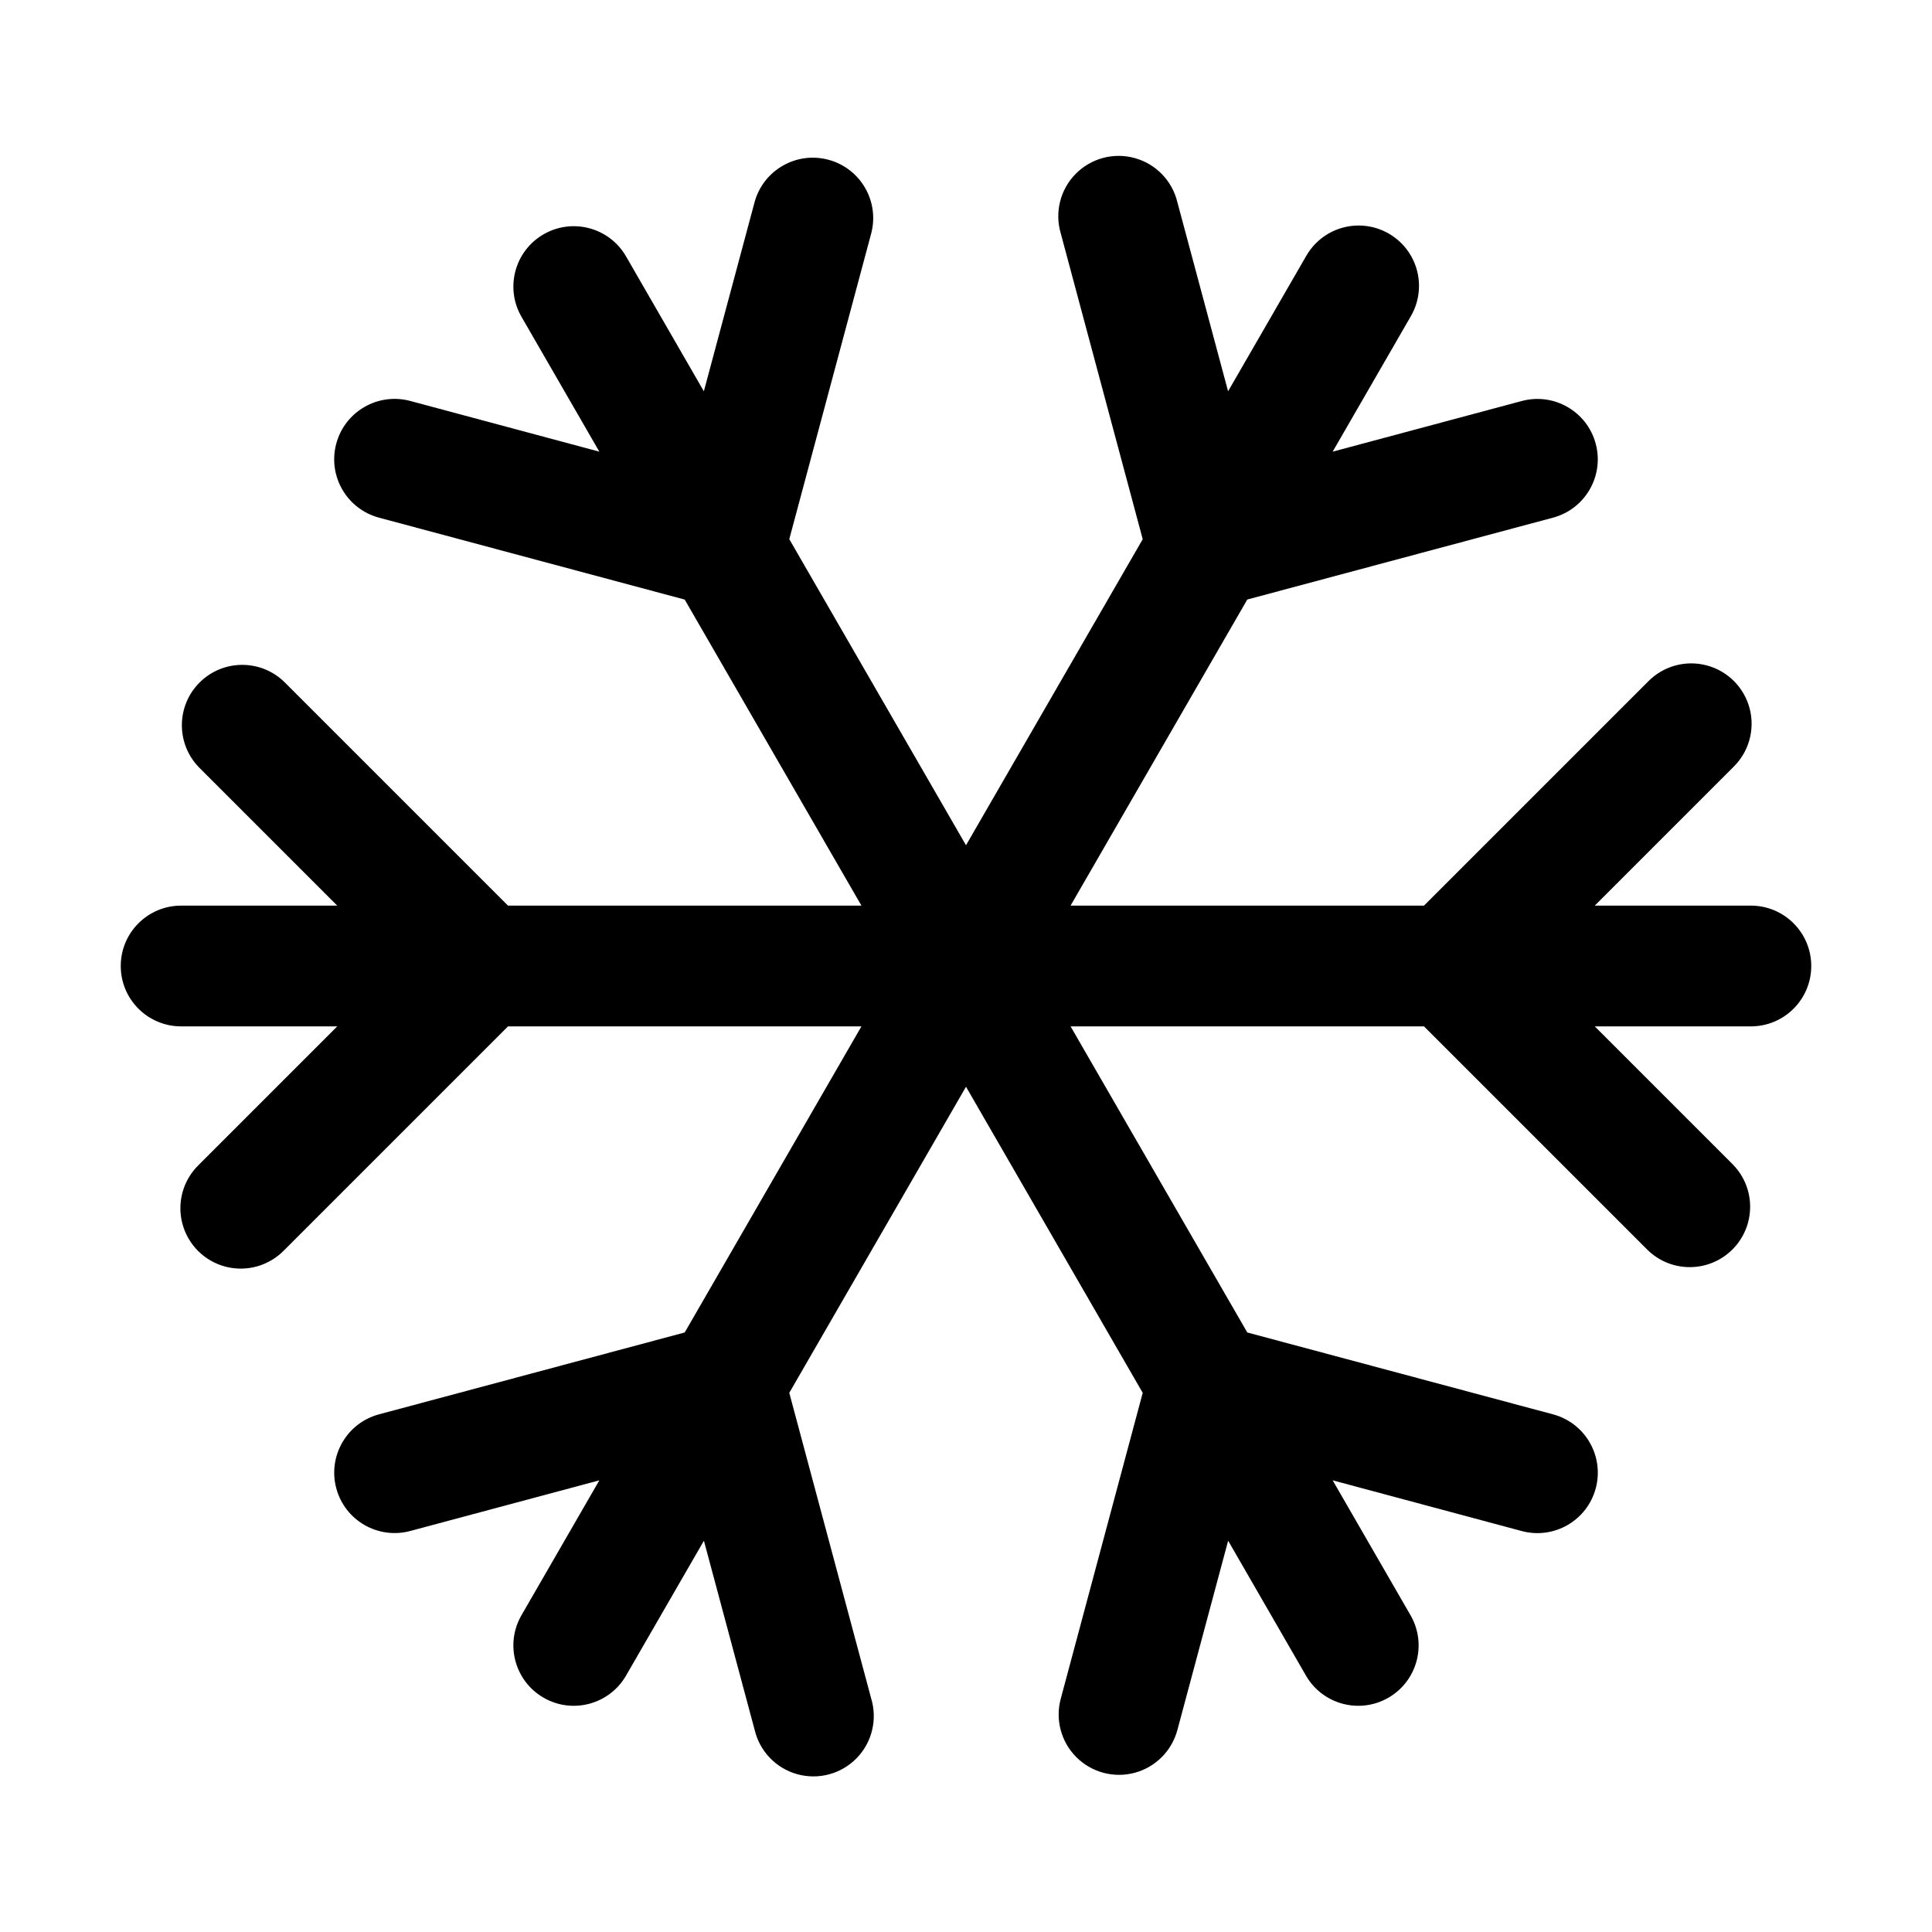
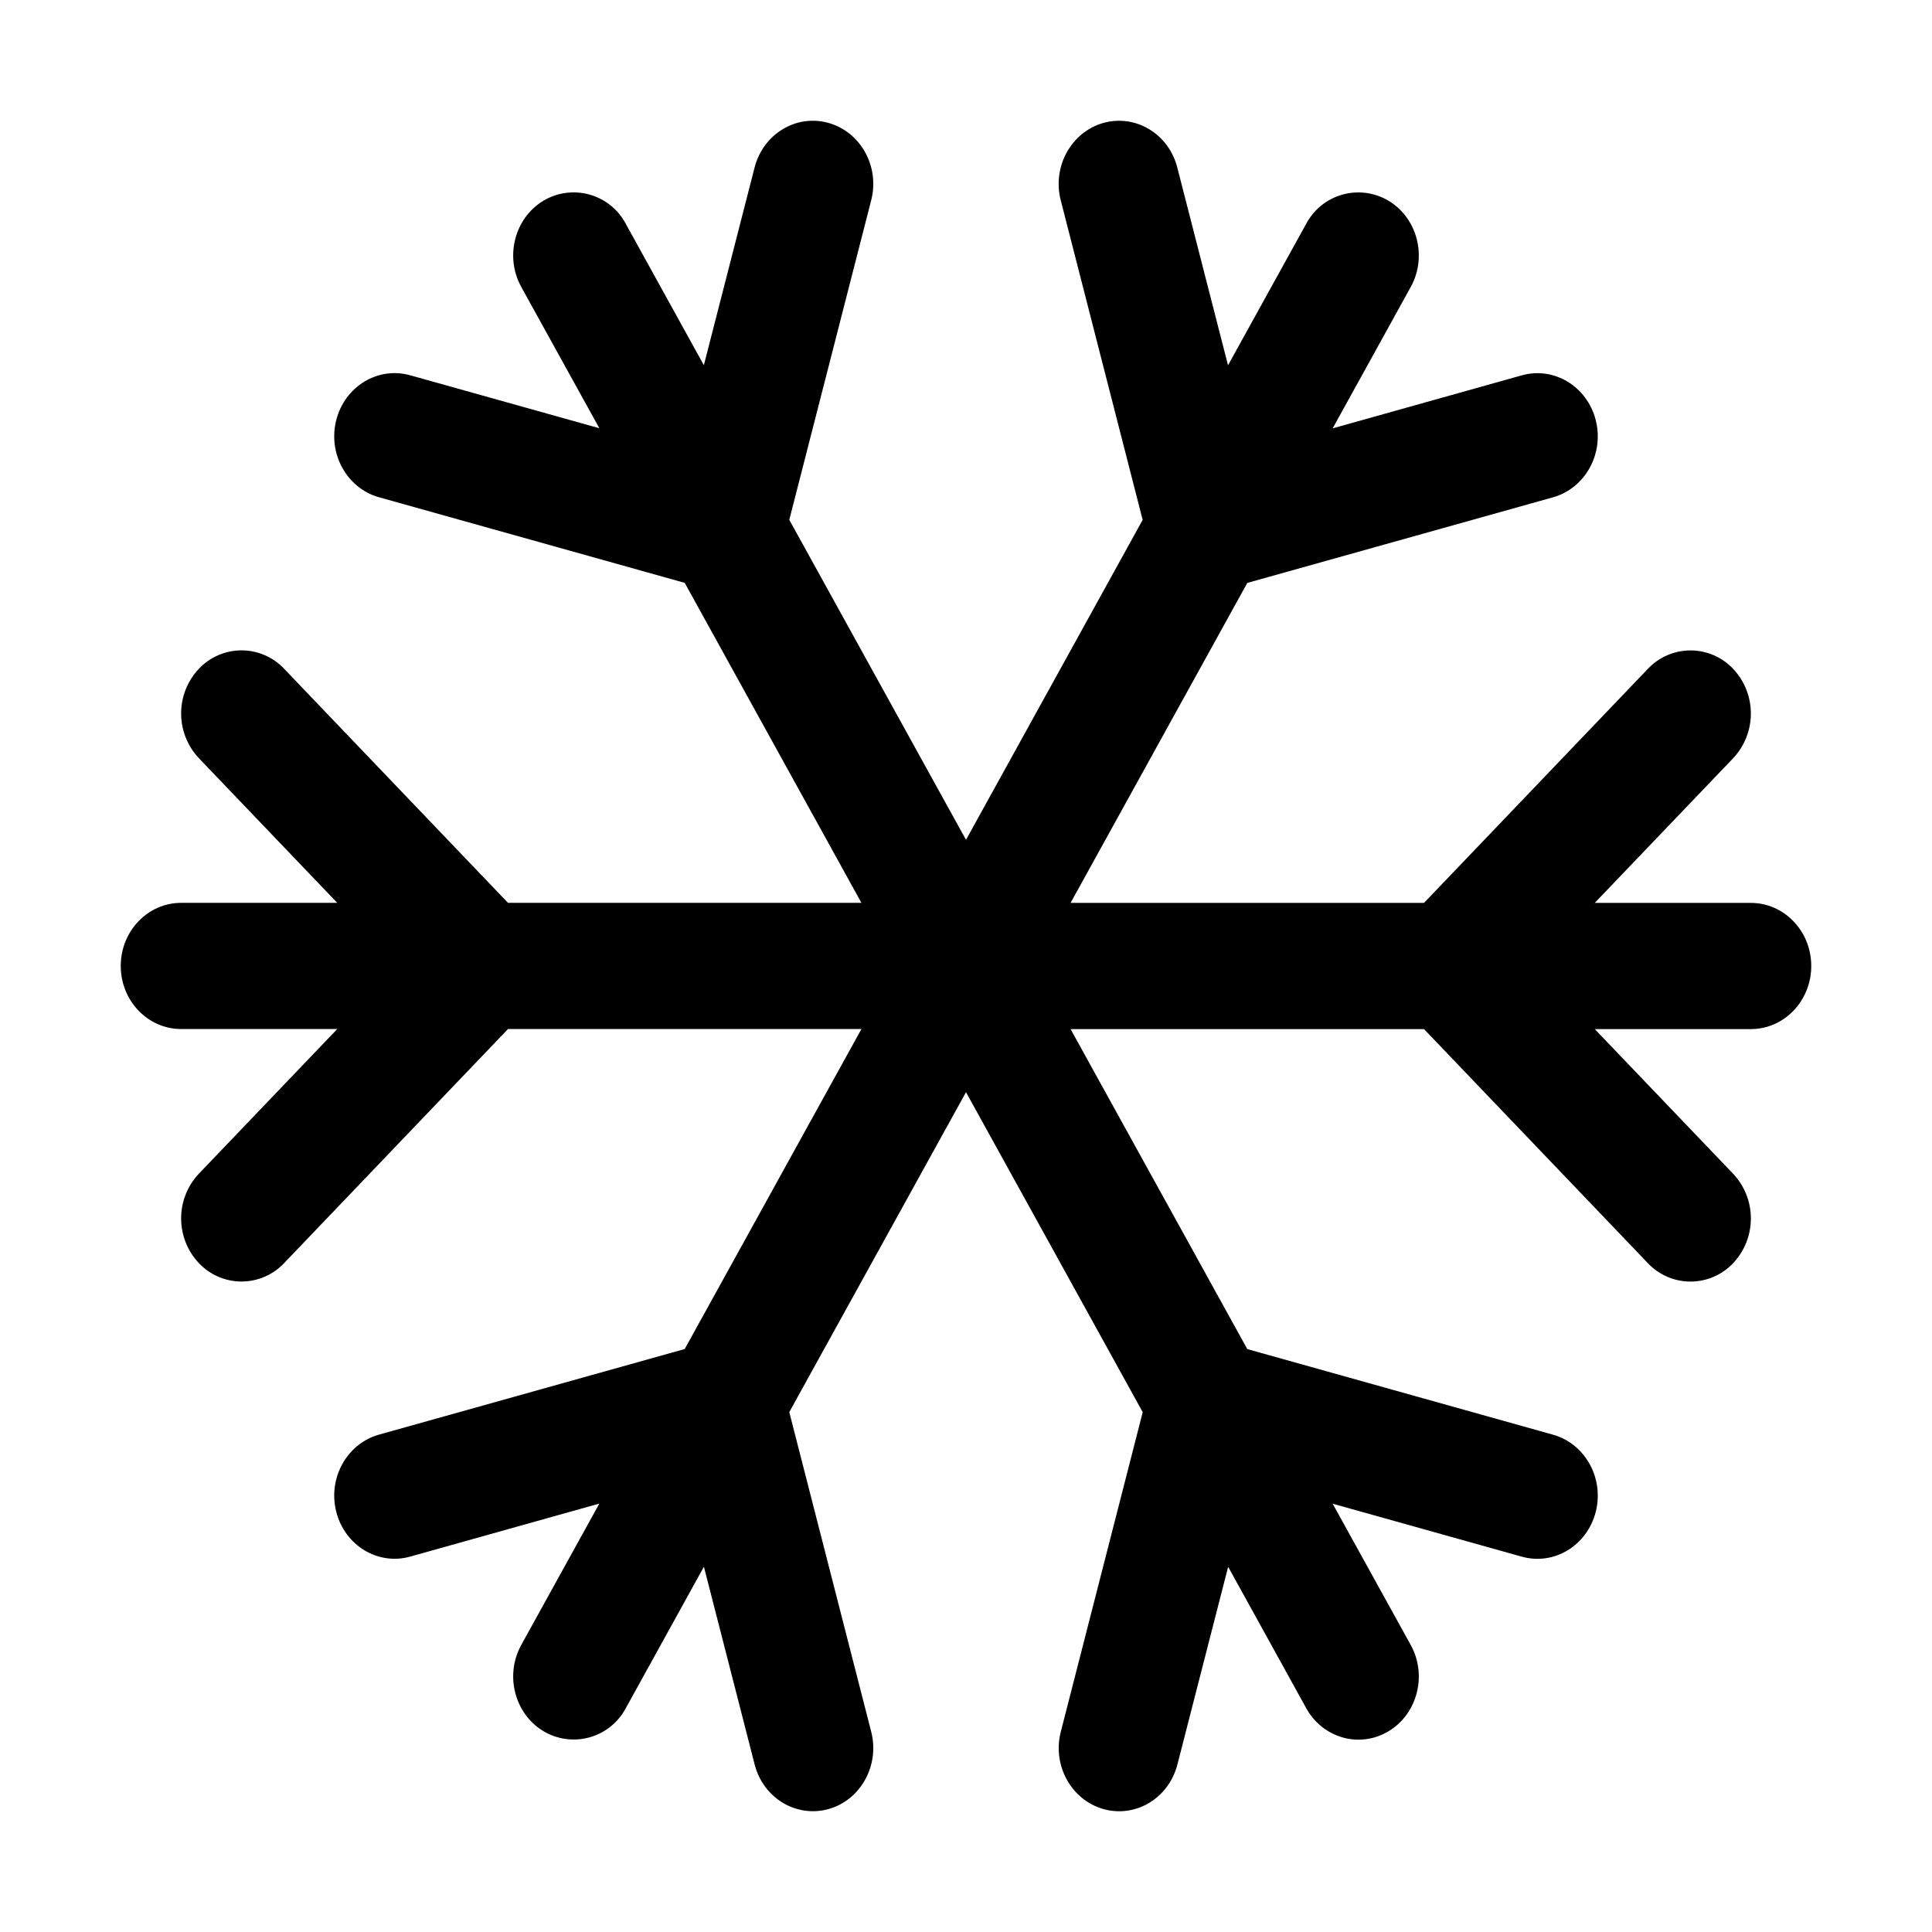
<svg xmlns="http://www.w3.org/2000/svg" width="32" height="32" fill="none">
-   <path d="M14.43 3.866a1 1 0 0 0-1.932-.517l-.84 3.132-1.292-2.24a1 1 0 0 0-1.732 1l1.293 2.24-3.132-.84a1 1 0 1 0-.518 1.933l5.064 1.357L14.268 15H8.414l-3.707-3.707a1 1 0 0 0-1.414 1.414L5.586 15H3a1 1 0 1 0 0 2h2.586l-2.293 2.293a1 1 0 1 0 1.414 1.414L8.414 17h5.854l-2.927 5.07-5.064 1.356a1 1 0 1 0 .518 1.932l3.132-.839-1.293 2.24a1 1 0 0 0 1.732 1l1.293-2.24.84 3.132a1 1 0 1 0 1.931-.517l-1.357-5.064L16 18l2.927 5.07-1.357 5.064a1 1 0 1 0 1.932.517l.84-3.132 1.292 2.24a1 1 0 0 0 1.732-1l-1.293-2.24 3.132.84a1 1 0 0 0 .518-1.933l-5.064-1.356L17.732 17h5.854l3.707 3.707a1 1 0 0 0 1.414-1.414L26.414 17H29a1 1 0 1 0 0-2h-2.586l2.293-2.293a1 1 0 1 0-1.414-1.414L23.586 15h-5.854l2.927-5.07 5.064-1.356a1 1 0 1 0-.518-1.932l-3.132.839 1.293-2.24a1 1 0 1 0-1.732-1l-1.293 2.24-.84-3.132a1 1 0 1 0-1.931.518l1.357 5.064L16 14l-2.927-5.07 1.357-5.064Z" fill="#000" />
+   <path d="M14.43 3.316c.143-.557-.174-1.13-.707-1.28-.534-.15-1.082.181-1.225.74l-.84 3.273-1.292-2.34A.977.977 0 0 0 9 3.325c-.478.288-.642.928-.366 1.428l1.293 2.34-3.132-.877c-.534-.15-1.082.182-1.225.74-.143.557.174 1.13.707 1.28l5.064 1.418 2.927 5.3H8.414l-3.707-3.876a.97.97 0 0 0-1.414 0 1.08 1.08 0 0 0 0 1.479l2.293 2.397H3c-.552 0-1 .468-1 1.045s.448 1.045 1 1.045h2.586l-2.293 2.397a1.08 1.08 0 0 0 0 1.479.97.97 0 0 0 1.414 0l3.707-3.876h5.854l-2.927 5.3-5.064 1.418c-.533.15-.85.723-.707 1.28.143.558.691.89 1.225.74l3.132-.878-1.293 2.341c-.276.5-.112 1.14.366 1.428a.977.977 0 0 0 1.366-.382l1.293-2.341.84 3.274c.142.558.69.888 1.224.74.533-.15.85-.724.707-1.281l-1.357-5.294L16 18.09l2.927 5.3-1.357 5.294c-.143.557.174 1.13.707 1.28.534.15 1.082-.181 1.225-.74l.84-3.273 1.292 2.34c.276.5.888.672 1.366.383.478-.288.642-.928.366-1.428l-1.293-2.34 3.132.877c.534.15 1.082-.182 1.225-.74.143-.557-.174-1.13-.707-1.28l-5.064-1.418-2.927-5.3h5.854l3.707 3.876a.97.97 0 0 0 1.414 0 1.08 1.08 0 0 0 0-1.479l-2.293-2.397H29c.552 0 1-.468 1-1.045s-.448-1.045-1-1.045h-2.586l2.293-2.397a1.08 1.08 0 0 0 0-1.479.97.97 0 0 0-1.414 0l-3.707 3.876h-5.854l2.927-5.3 5.064-1.418c.533-.15.85-.723.707-1.28-.143-.558-.691-.89-1.225-.74l-3.132.878 1.293-2.341c.276-.5.112-1.14-.366-1.428a.977.977 0 0 0-1.366.382L20.34 6.05l-.84-3.274c-.142-.558-.69-.889-1.224-.74-.533.15-.85.724-.707 1.281l1.357 5.294L16 13.91l-2.927-5.3 1.357-5.294Z" fill="#000" />
</svg>
